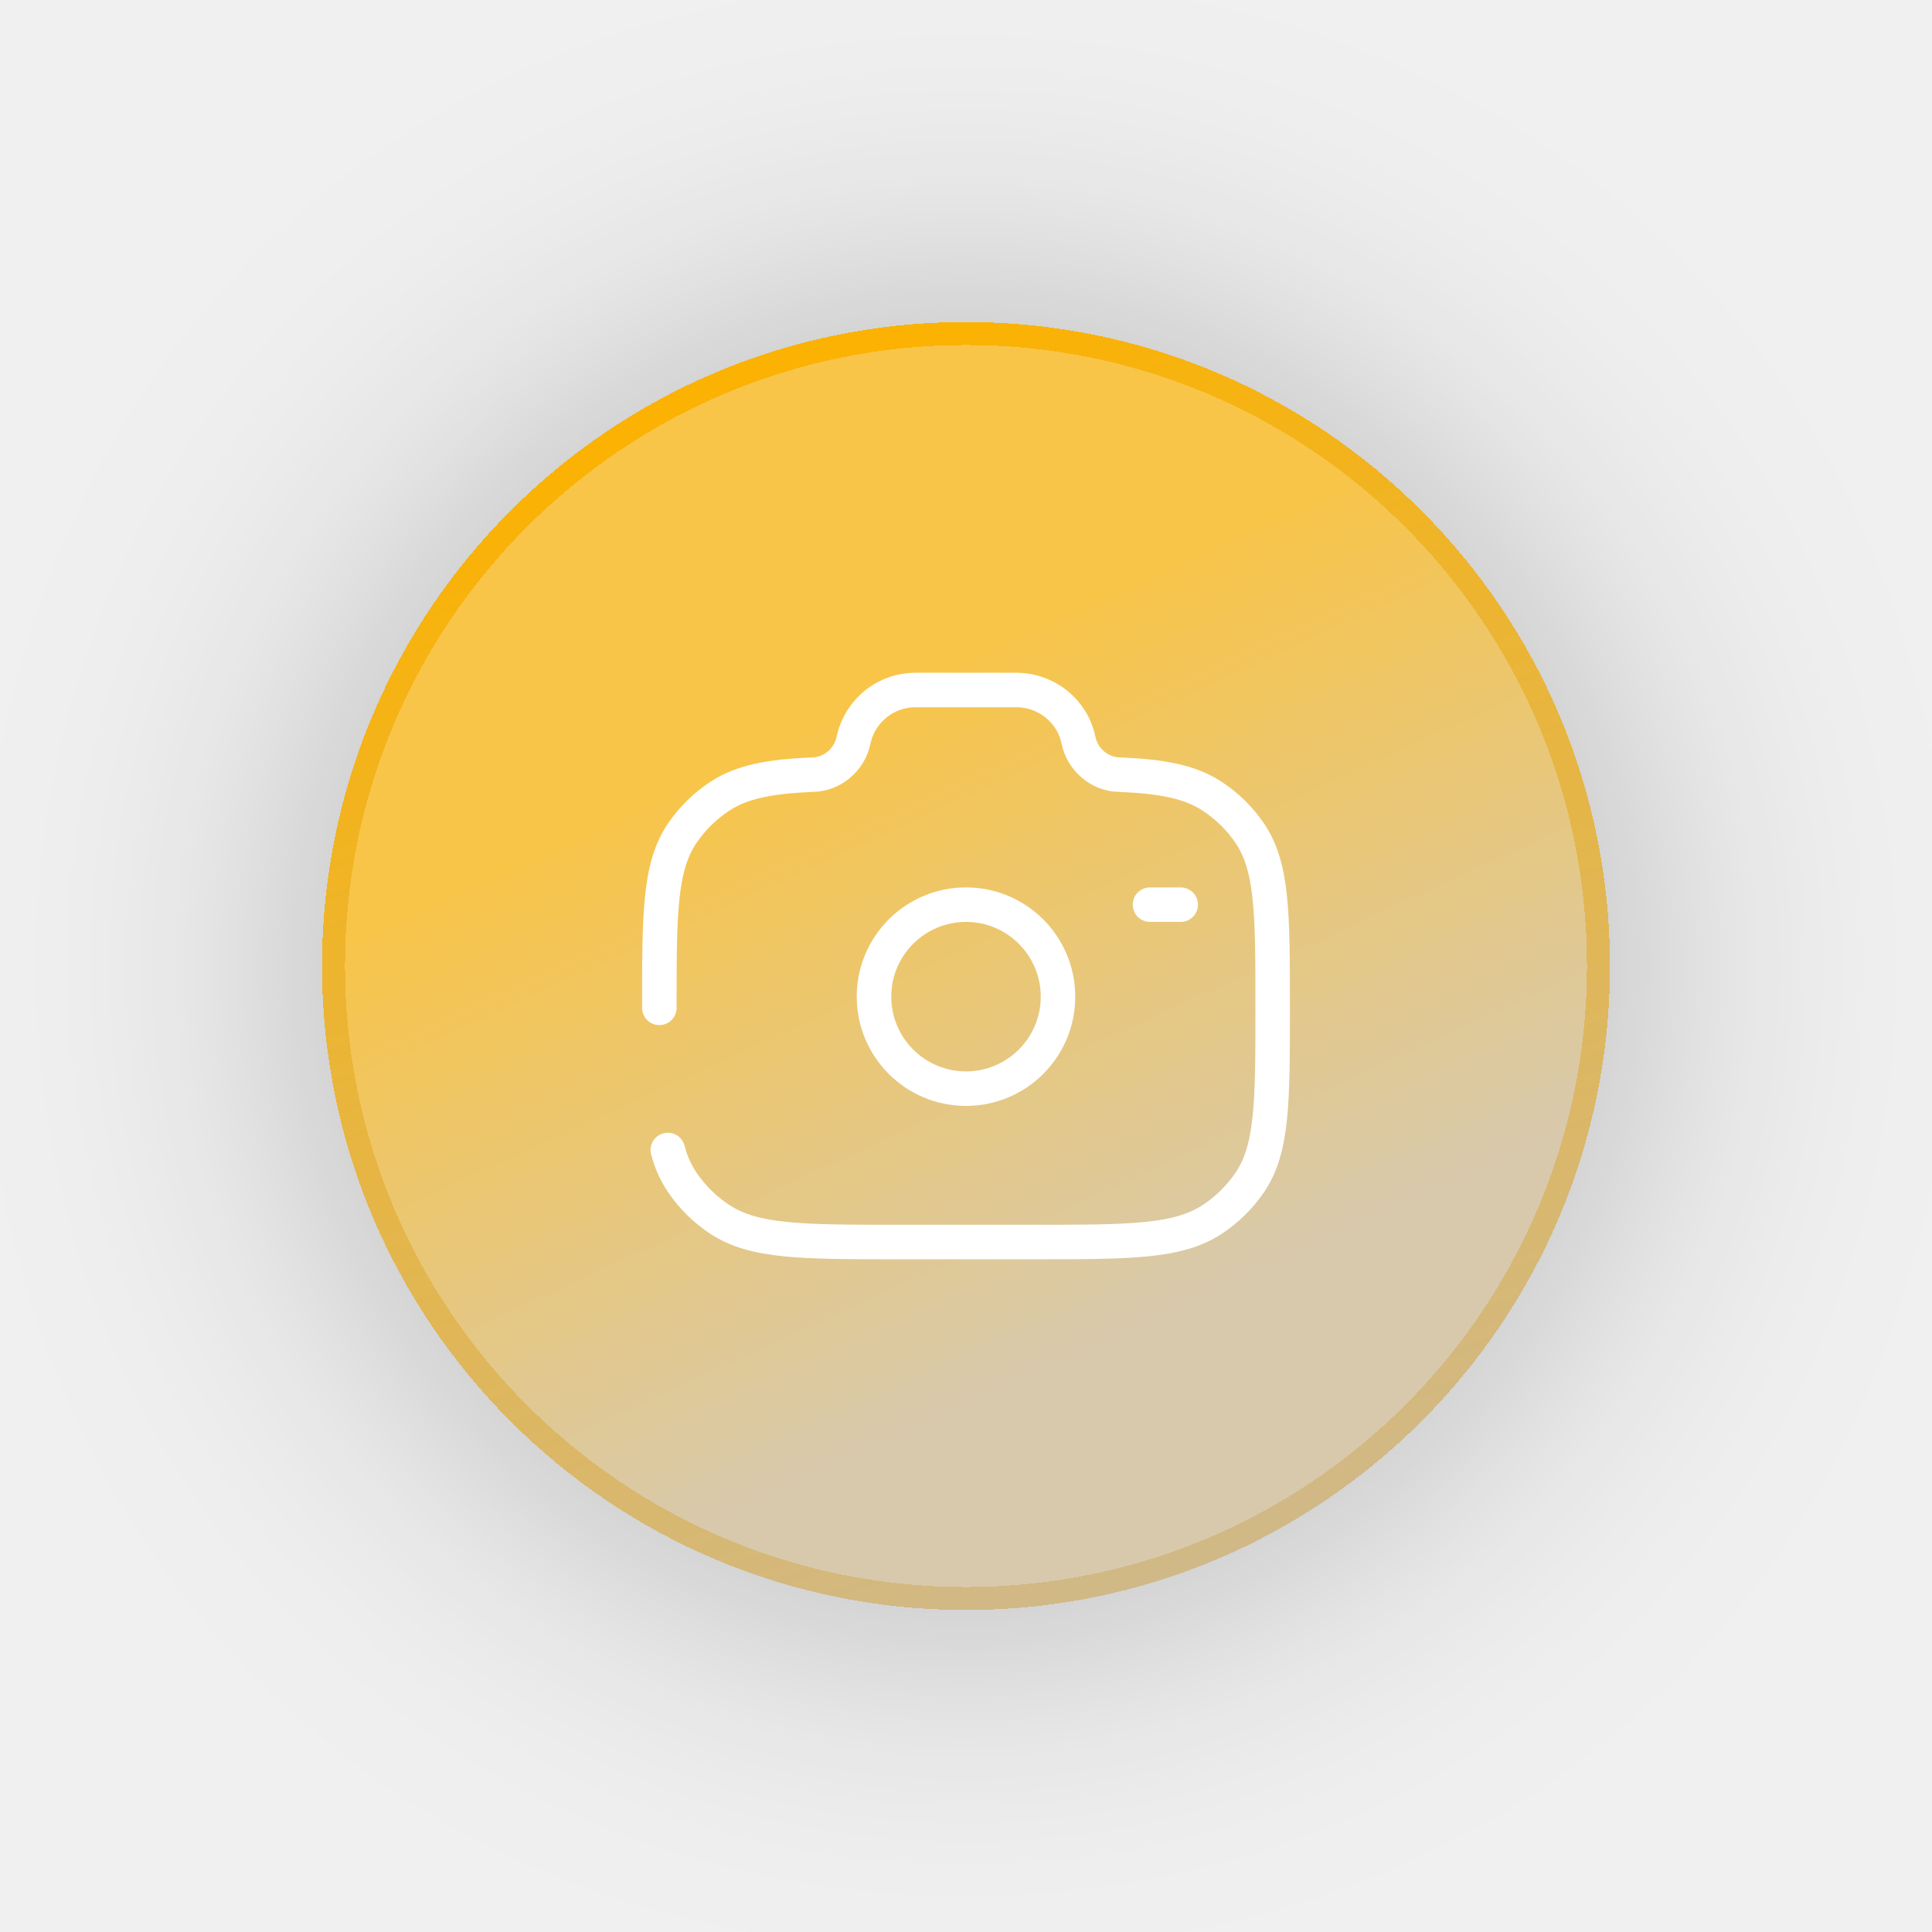
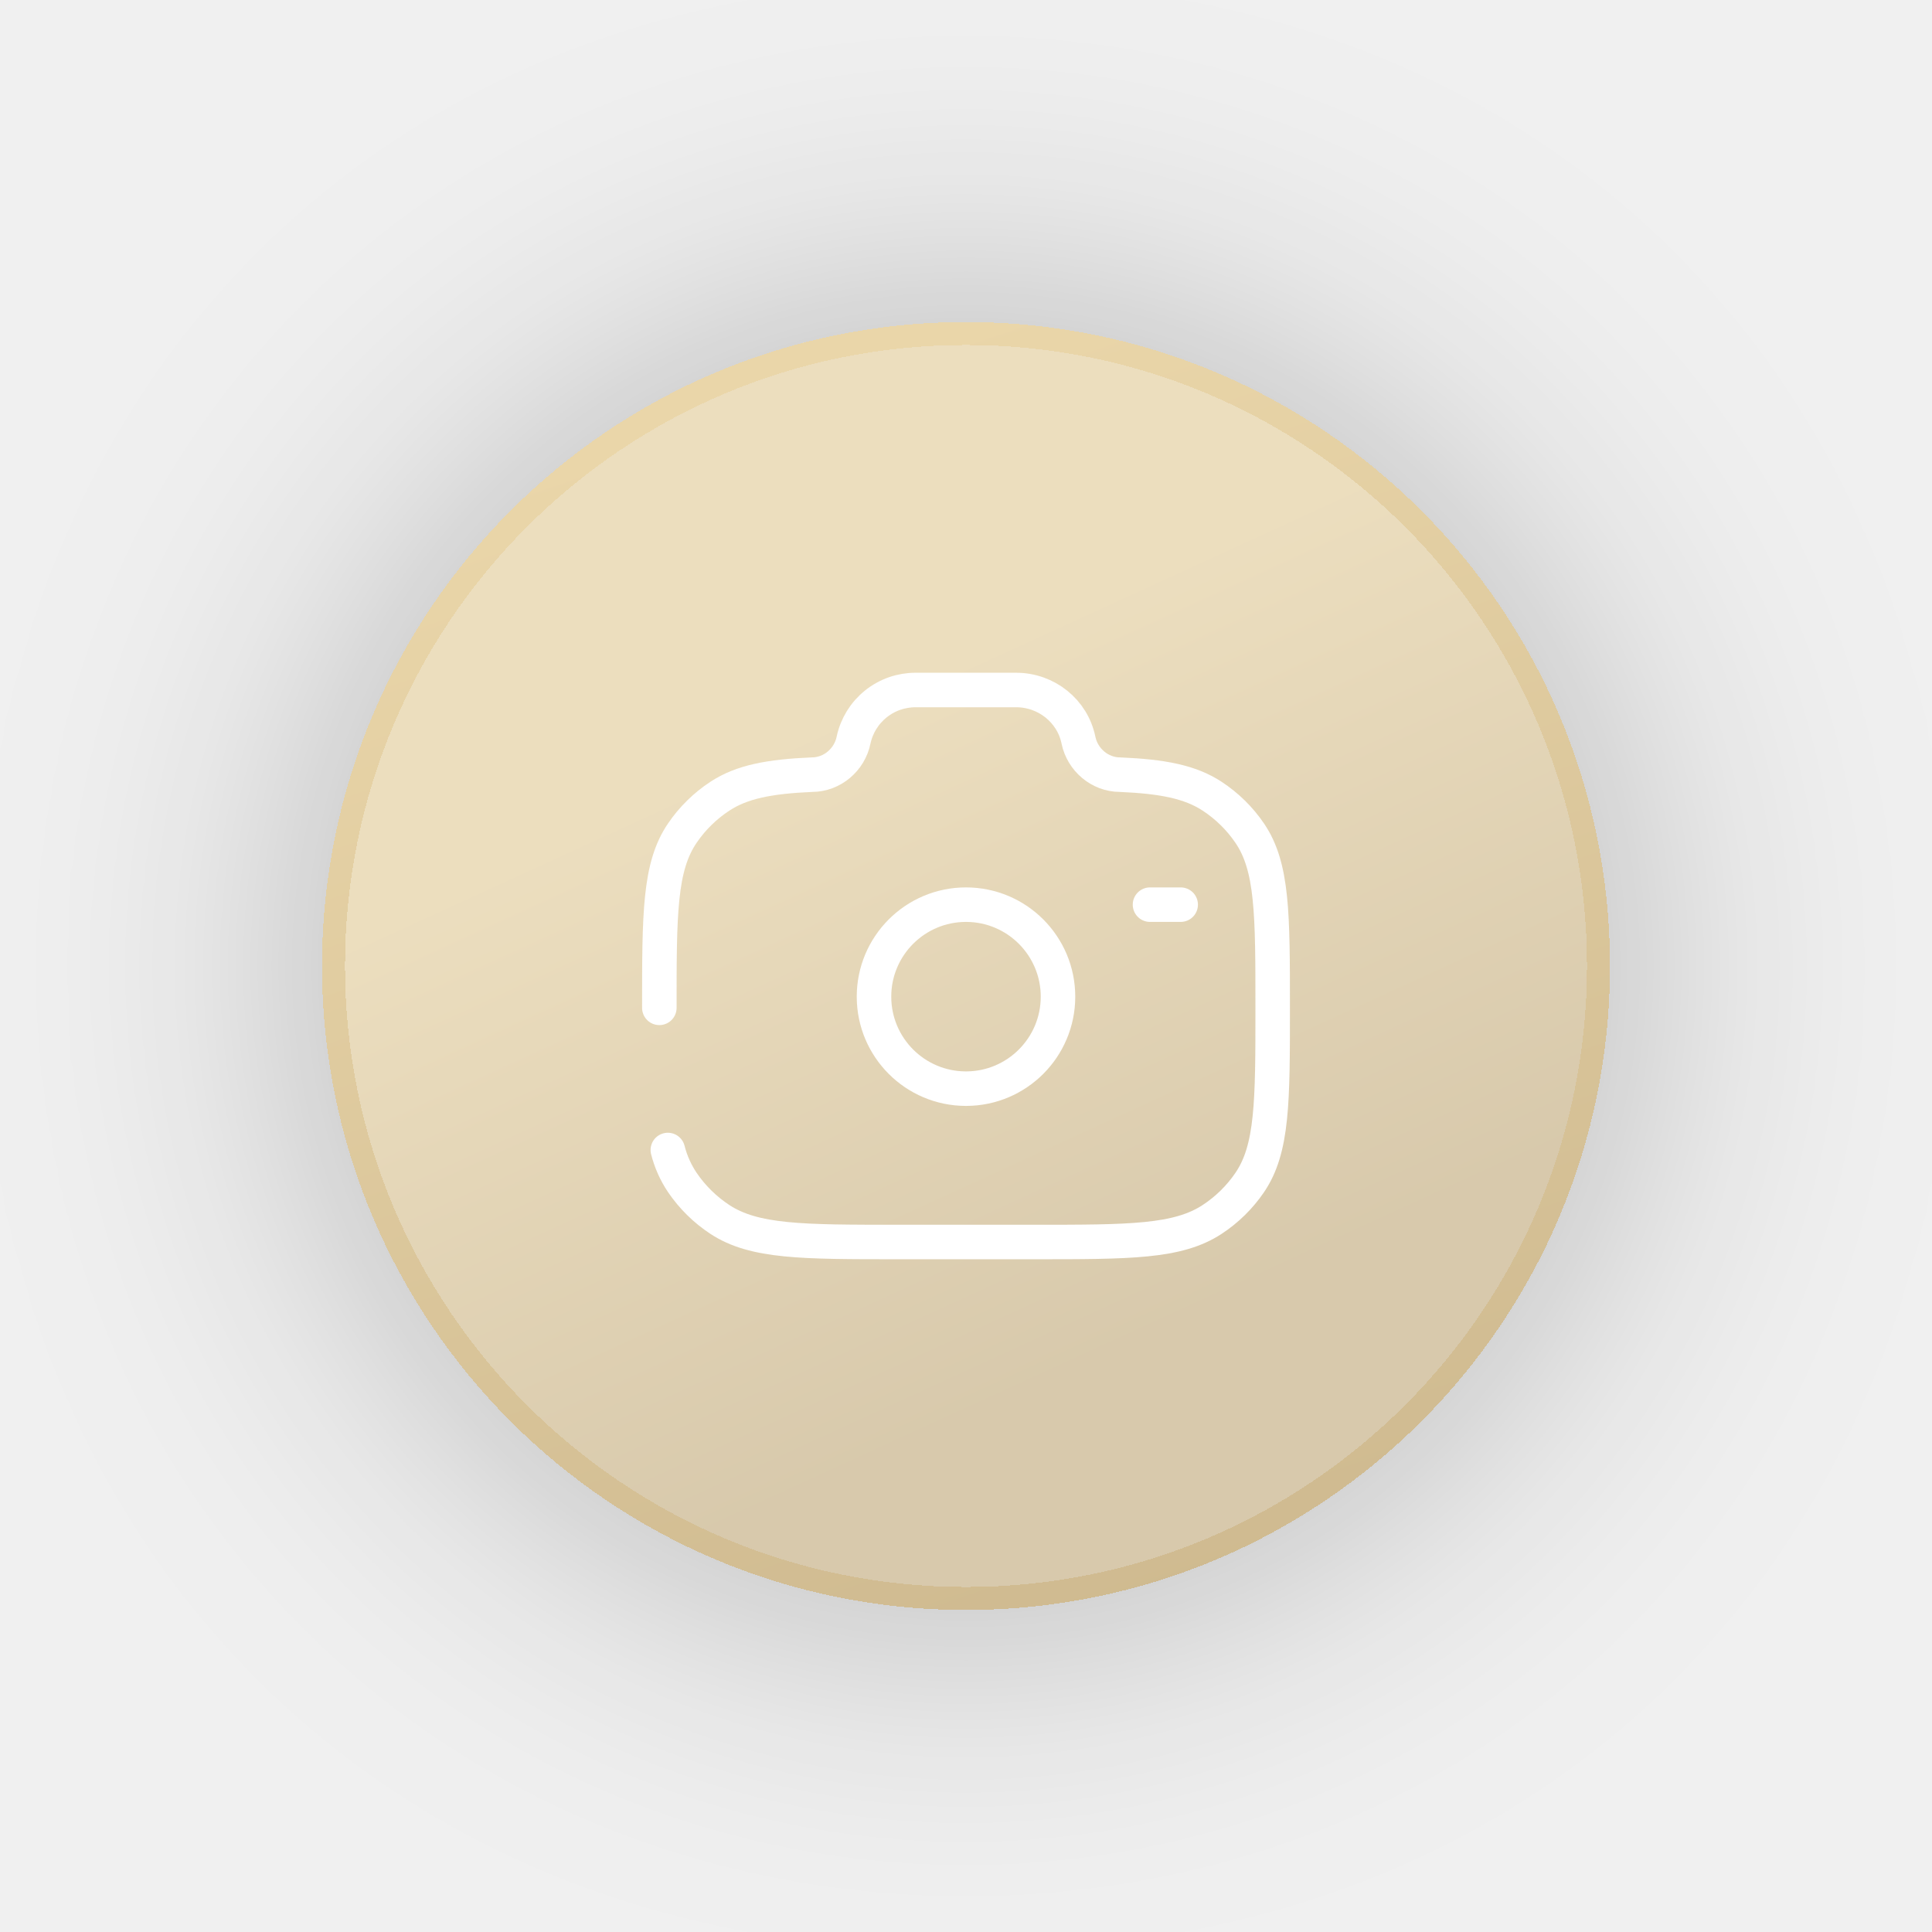
<svg xmlns="http://www.w3.org/2000/svg" width="84" height="84" viewBox="0 0 84 84" fill="none">
  <g filter="url(#filter0_d_190_243)">
    <rect x="14" y="14" width="56" height="56" rx="28" fill="url(#paint0_linear_190_243)" fill-opacity="0.7" shape-rendering="crispEdges" />
    <rect x="14.5" y="14.5" width="55" height="55" rx="27.5" stroke="url(#paint1_linear_190_243)" shape-rendering="crispEdges" />
    <path d="M42 47.333C44.209 47.333 46 45.542 46 43.333C46 41.124 44.209 39.333 42 39.333C39.791 39.333 38 41.124 38 43.333C38 45.542 39.791 47.333 42 47.333Z" stroke="white" stroke-width="1.5" />
    <path d="M28.667 43.819C28.667 39.732 28.667 37.689 29.666 36.223C30.1 35.585 30.655 35.04 31.3 34.617C32.26 33.987 33.463 33.761 35.304 33.681C36.183 33.681 36.939 33.028 37.111 32.181C37.242 31.561 37.584 31.005 38.078 30.608C38.572 30.21 39.188 29.996 39.822 30H44.179C45.496 30 46.631 30.913 46.89 32.181C47.062 33.028 47.818 33.681 48.696 33.681C50.536 33.761 51.739 33.988 52.7 34.617C53.347 35.041 53.903 35.587 54.335 36.223C55.334 37.689 55.334 39.732 55.334 43.819C55.334 47.905 55.334 49.947 54.335 51.415C53.901 52.052 53.345 52.598 52.7 53.02C51.206 54 49.124 54 44.963 54H39.038C34.876 54 32.795 54 31.3 53.02C30.656 52.597 30.101 52.051 29.667 51.413C29.377 50.982 29.164 50.504 29.036 50M51.334 39.333H50" stroke="white" stroke-width="1.5" stroke-linecap="round" />
  </g>
  <defs>
    <filter id="filter0_d_190_243" x="0" y="0" width="84" height="84" filterUnits="userSpaceOnUse" color-interpolation-filters="sRGB">
      <feFlood flood-opacity="0" result="BackgroundImageFix" />
      <feColorMatrix in="SourceAlpha" type="matrix" values="0 0 0 0 0 0 0 0 0 0 0 0 0 0 0 0 0 0 127 0" result="hardAlpha" />
      <feOffset />
      <feGaussianBlur stdDeviation="7" />
      <feComposite in2="hardAlpha" operator="out" />
      <feColorMatrix type="matrix" values="0 0 0 0 0 0 0 0 0 0 0 0 0 0 0 0 0 0 0.25 0" />
      <feBlend mode="normal" in2="BackgroundImageFix" result="effect1_dropShadow_190_243" />
      <feBlend mode="normal" in="BackgroundImageFix" in2="effect1_dropShadow_190_243" result="BackgroundImageFix" />
      <feBlend mode="normal" in="SourceGraphic" in2="BackgroundImageFix" result="shape" />
    </filter>
    <linearGradient id="paint0_linear_190_243" x1="45.92" y1="26.88" x2="58.24" y2="53.76" gradientUnits="userSpaceOnUse">
-       <stop stop-color="#FBB202" />
+       <stop stop-color="#EAD6A9" />
      <stop offset="1" stop-color="#CEB98F" />
    </linearGradient>
    <linearGradient id="paint1_linear_190_243" x1="42" y1="14" x2="60.48" y2="68.32" gradientUnits="userSpaceOnUse">
-       <stop stop-color="#FBB202" />
+       <stop stop-color="#EAD6A9" />
      <stop offset="1" stop-color="#CEB98F" />
    </linearGradient>
  </defs>
</svg>
